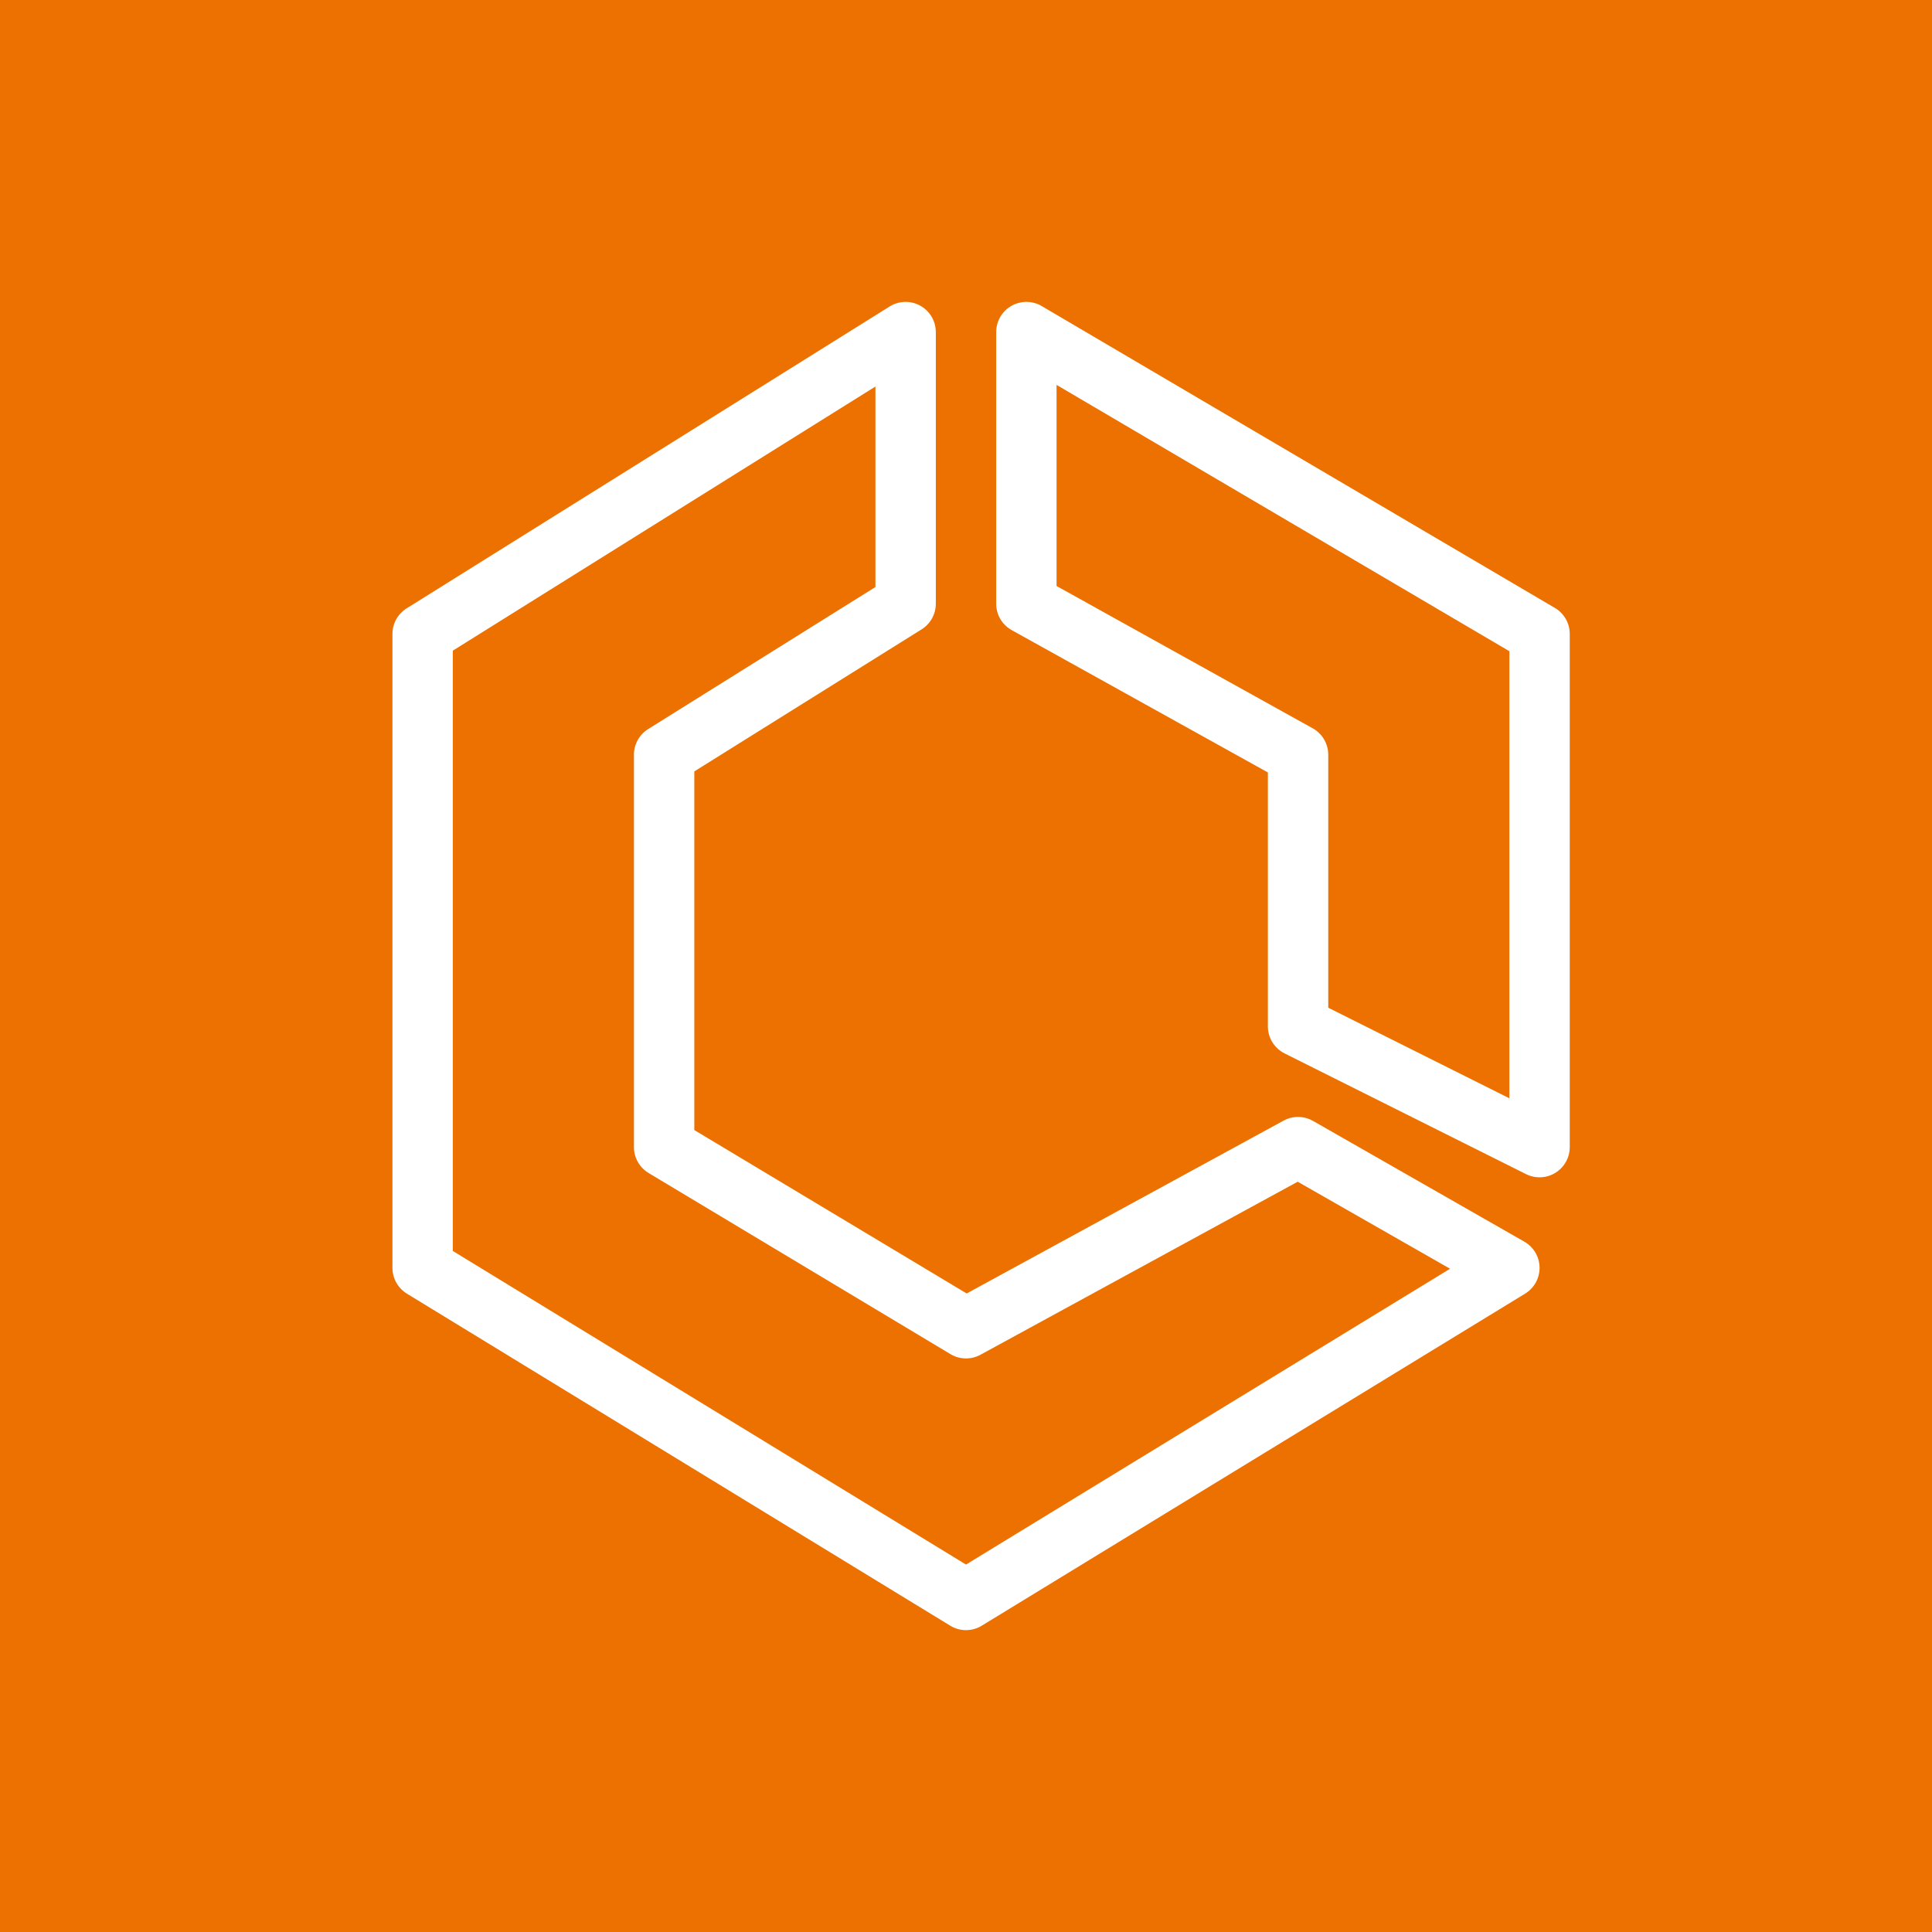
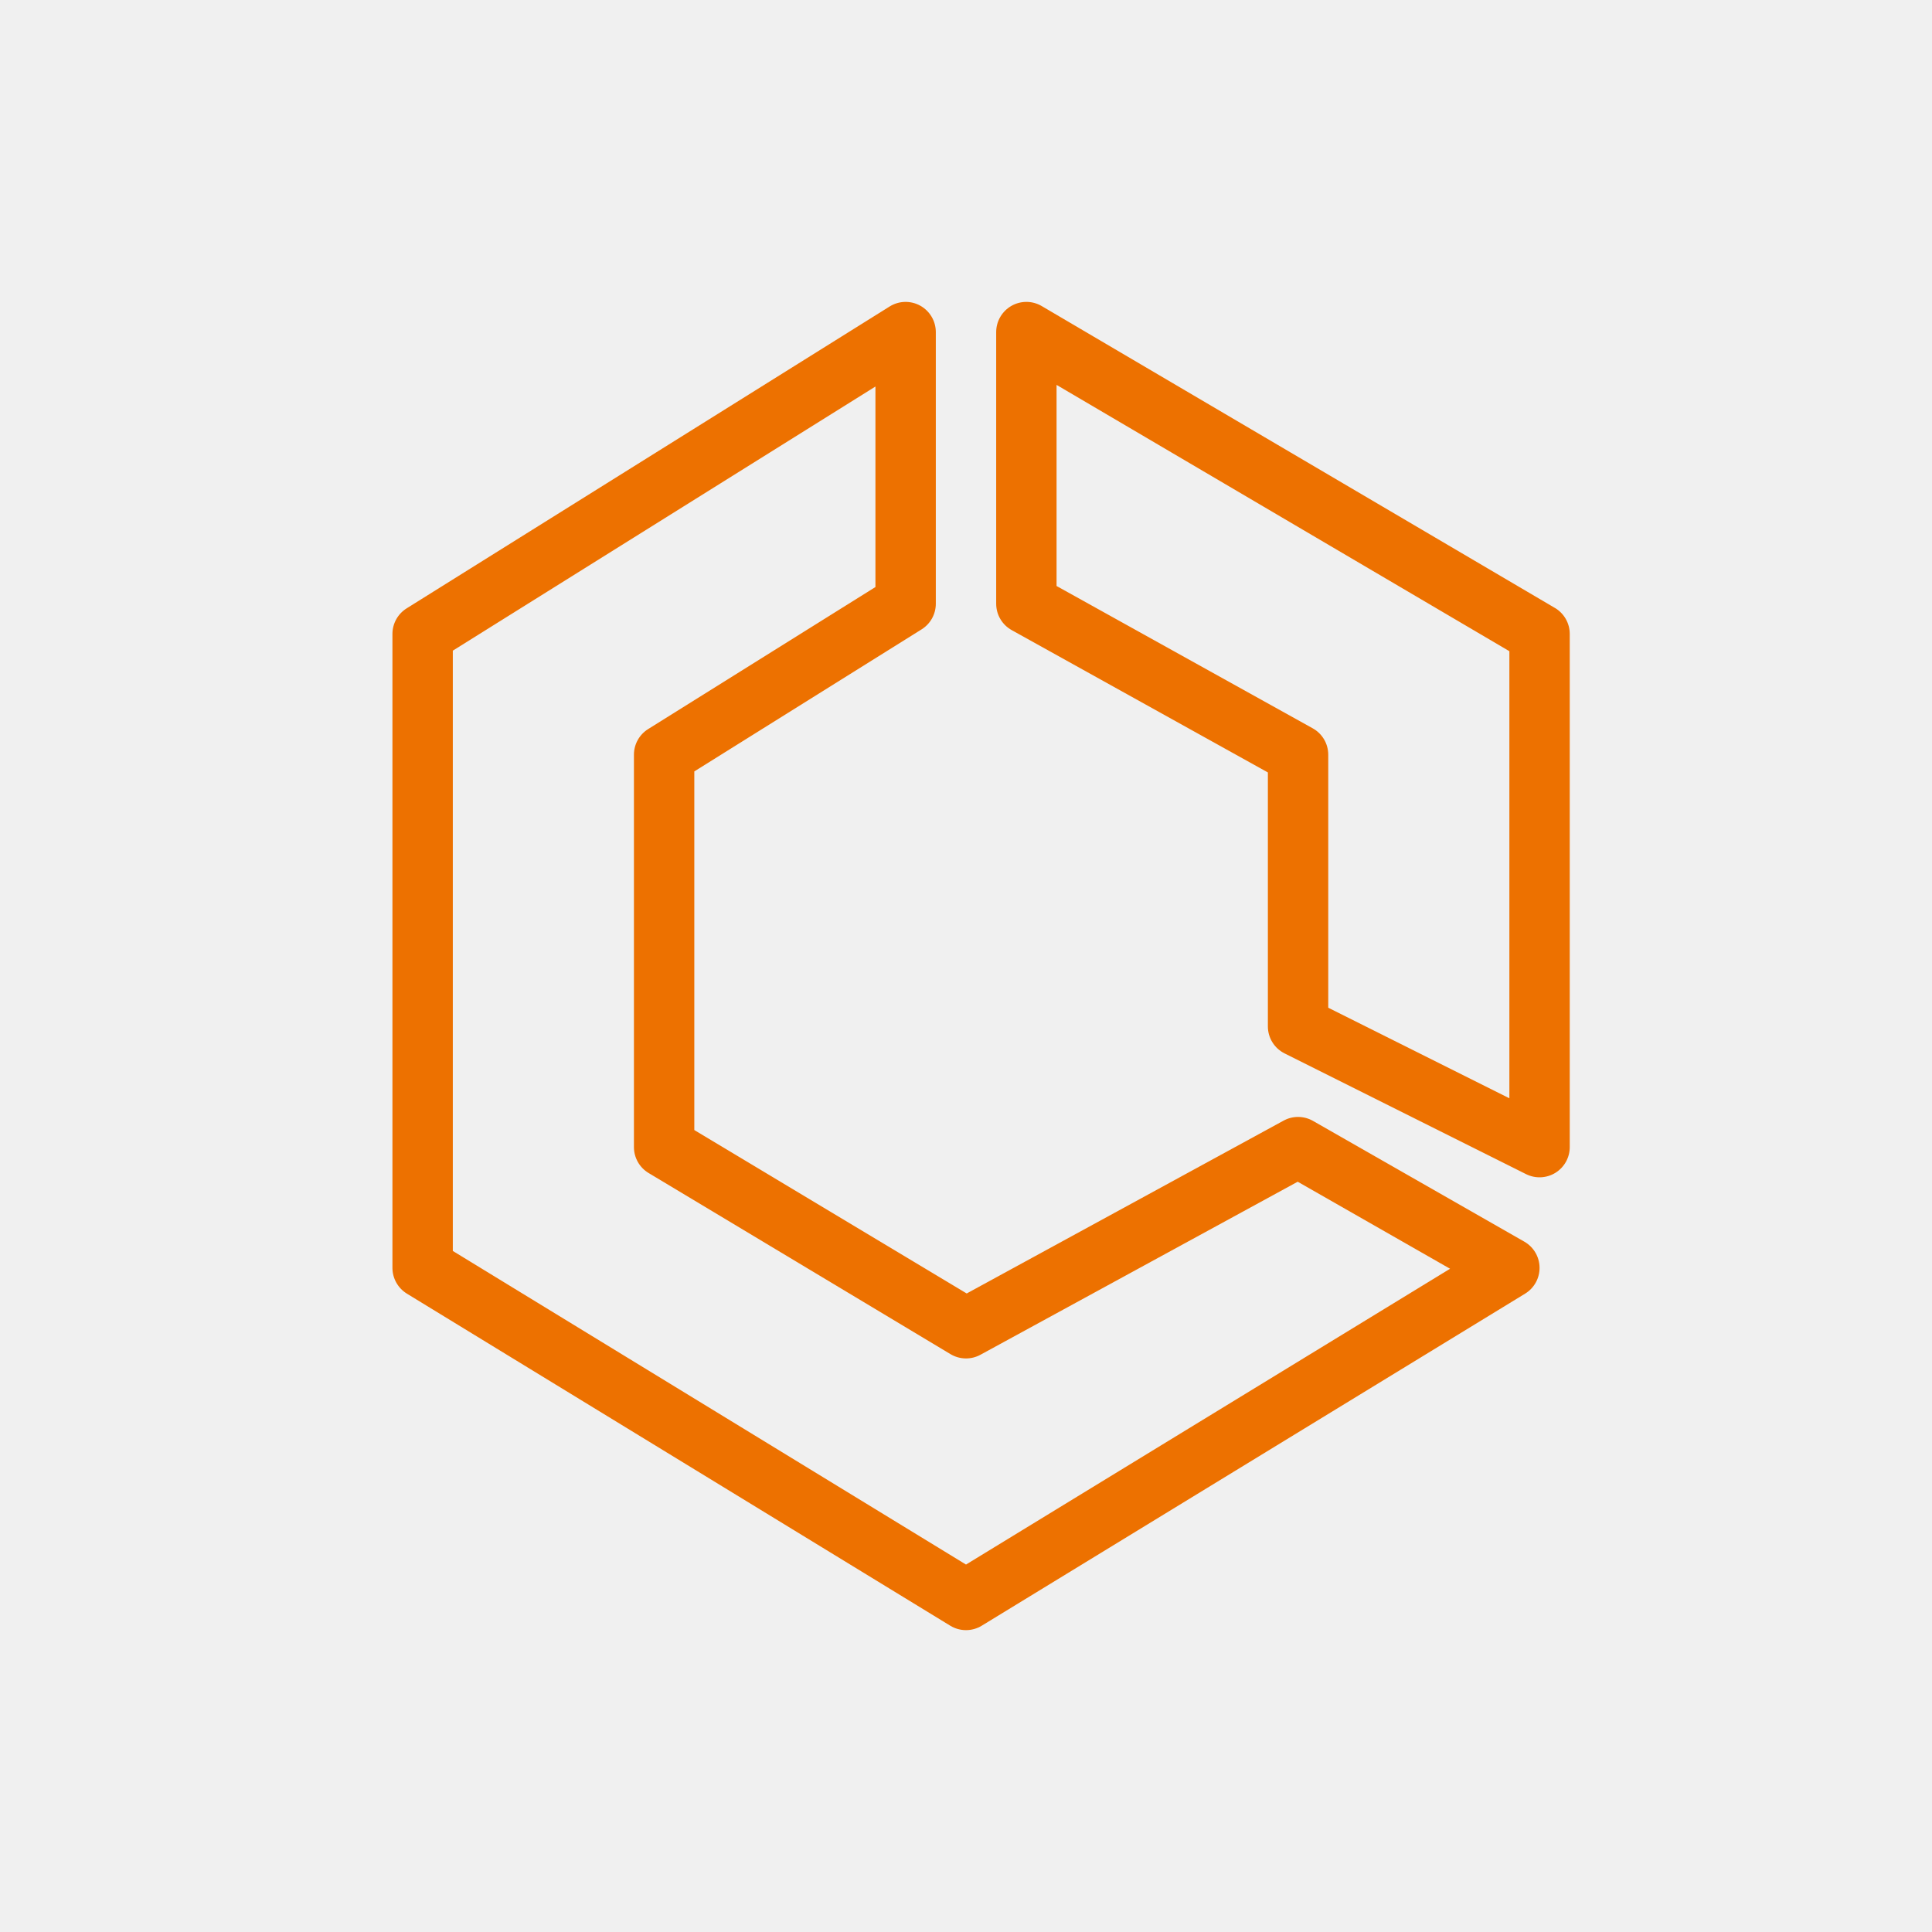
<svg xmlns="http://www.w3.org/2000/svg" viewBox="0 0 64 64">
  <g fill="none" fill-rule="evenodd">
-     <path fill="#ed7100" d="M0 0h64v64H0z" />
-     <path fill="#fff" d="m50 36.382-6-3V25a1 1 0 0 0-.515-.874L35 19.412V12.75l15 8.822zm1.507-16.244-17-10a1.001 1.001 0 0 0-1.507.863v9c0 .362.197.697.515.873L42 25.588V34c0 .38.214.725.553.895l8 4a1 1 0 0 0 .972-.044c.295-.183.475-.504.475-.85V21c0-.355-.188-.683-.493-.863M32 51.828 15 41.439V21.554l14-8.75v6.642l-7.53 4.706A1 1 0 0 0 21 25v13a1 1 0 0 0 .485.857l10 6a1 1 0 0 0 .994.021l10.509-5.732 5.047 2.883zm18.496-10.696-7-4a1 1 0 0 0-.975-.01l-10.498 5.726L23 37.434v-11.88l7.53-4.706A1 1 0 0 0 31 20v-9a1 1 0 0 0-1.53-.847l-16 10A1 1 0 0 0 13 21v21c0 .348.182.671.479.854l18 11a1 1 0 0 0 1.042 0l18-11a1 1 0 0 0-.025-1.722" />
+     <path fill="#ed7100" d="m50 36.382-6-3V25a1 1 0 0 0-.515-.874L35 19.412V12.75l15 8.822zm1.507-16.244-17-10a1.001 1.001 0 0 0-1.507.863v9c0 .362.197.697.515.873L42 25.588V34c0 .38.214.725.553.895l8 4a1 1 0 0 0 .972-.044c.295-.183.475-.504.475-.85V21c0-.355-.188-.683-.493-.863M32 51.828 15 41.439V21.554l14-8.75v6.642l-7.53 4.706A1 1 0 0 0 21 25v13a1 1 0 0 0 .485.857l10 6a1 1 0 0 0 .994.021l10.509-5.732 5.047 2.883zm18.496-10.696-7-4a1 1 0 0 0-.975-.01l-10.498 5.726L23 37.434v-11.88l7.53-4.706A1 1 0 0 0 31 20v-9a1 1 0 0 0-1.53-.847l-16 10A1 1 0 0 0 13 21v21c0 .348.182.671.479.854l18 11a1 1 0 0 0 1.042 0l18-11a1 1 0 0 0-.025-1.722" />
  </g>
</svg>
